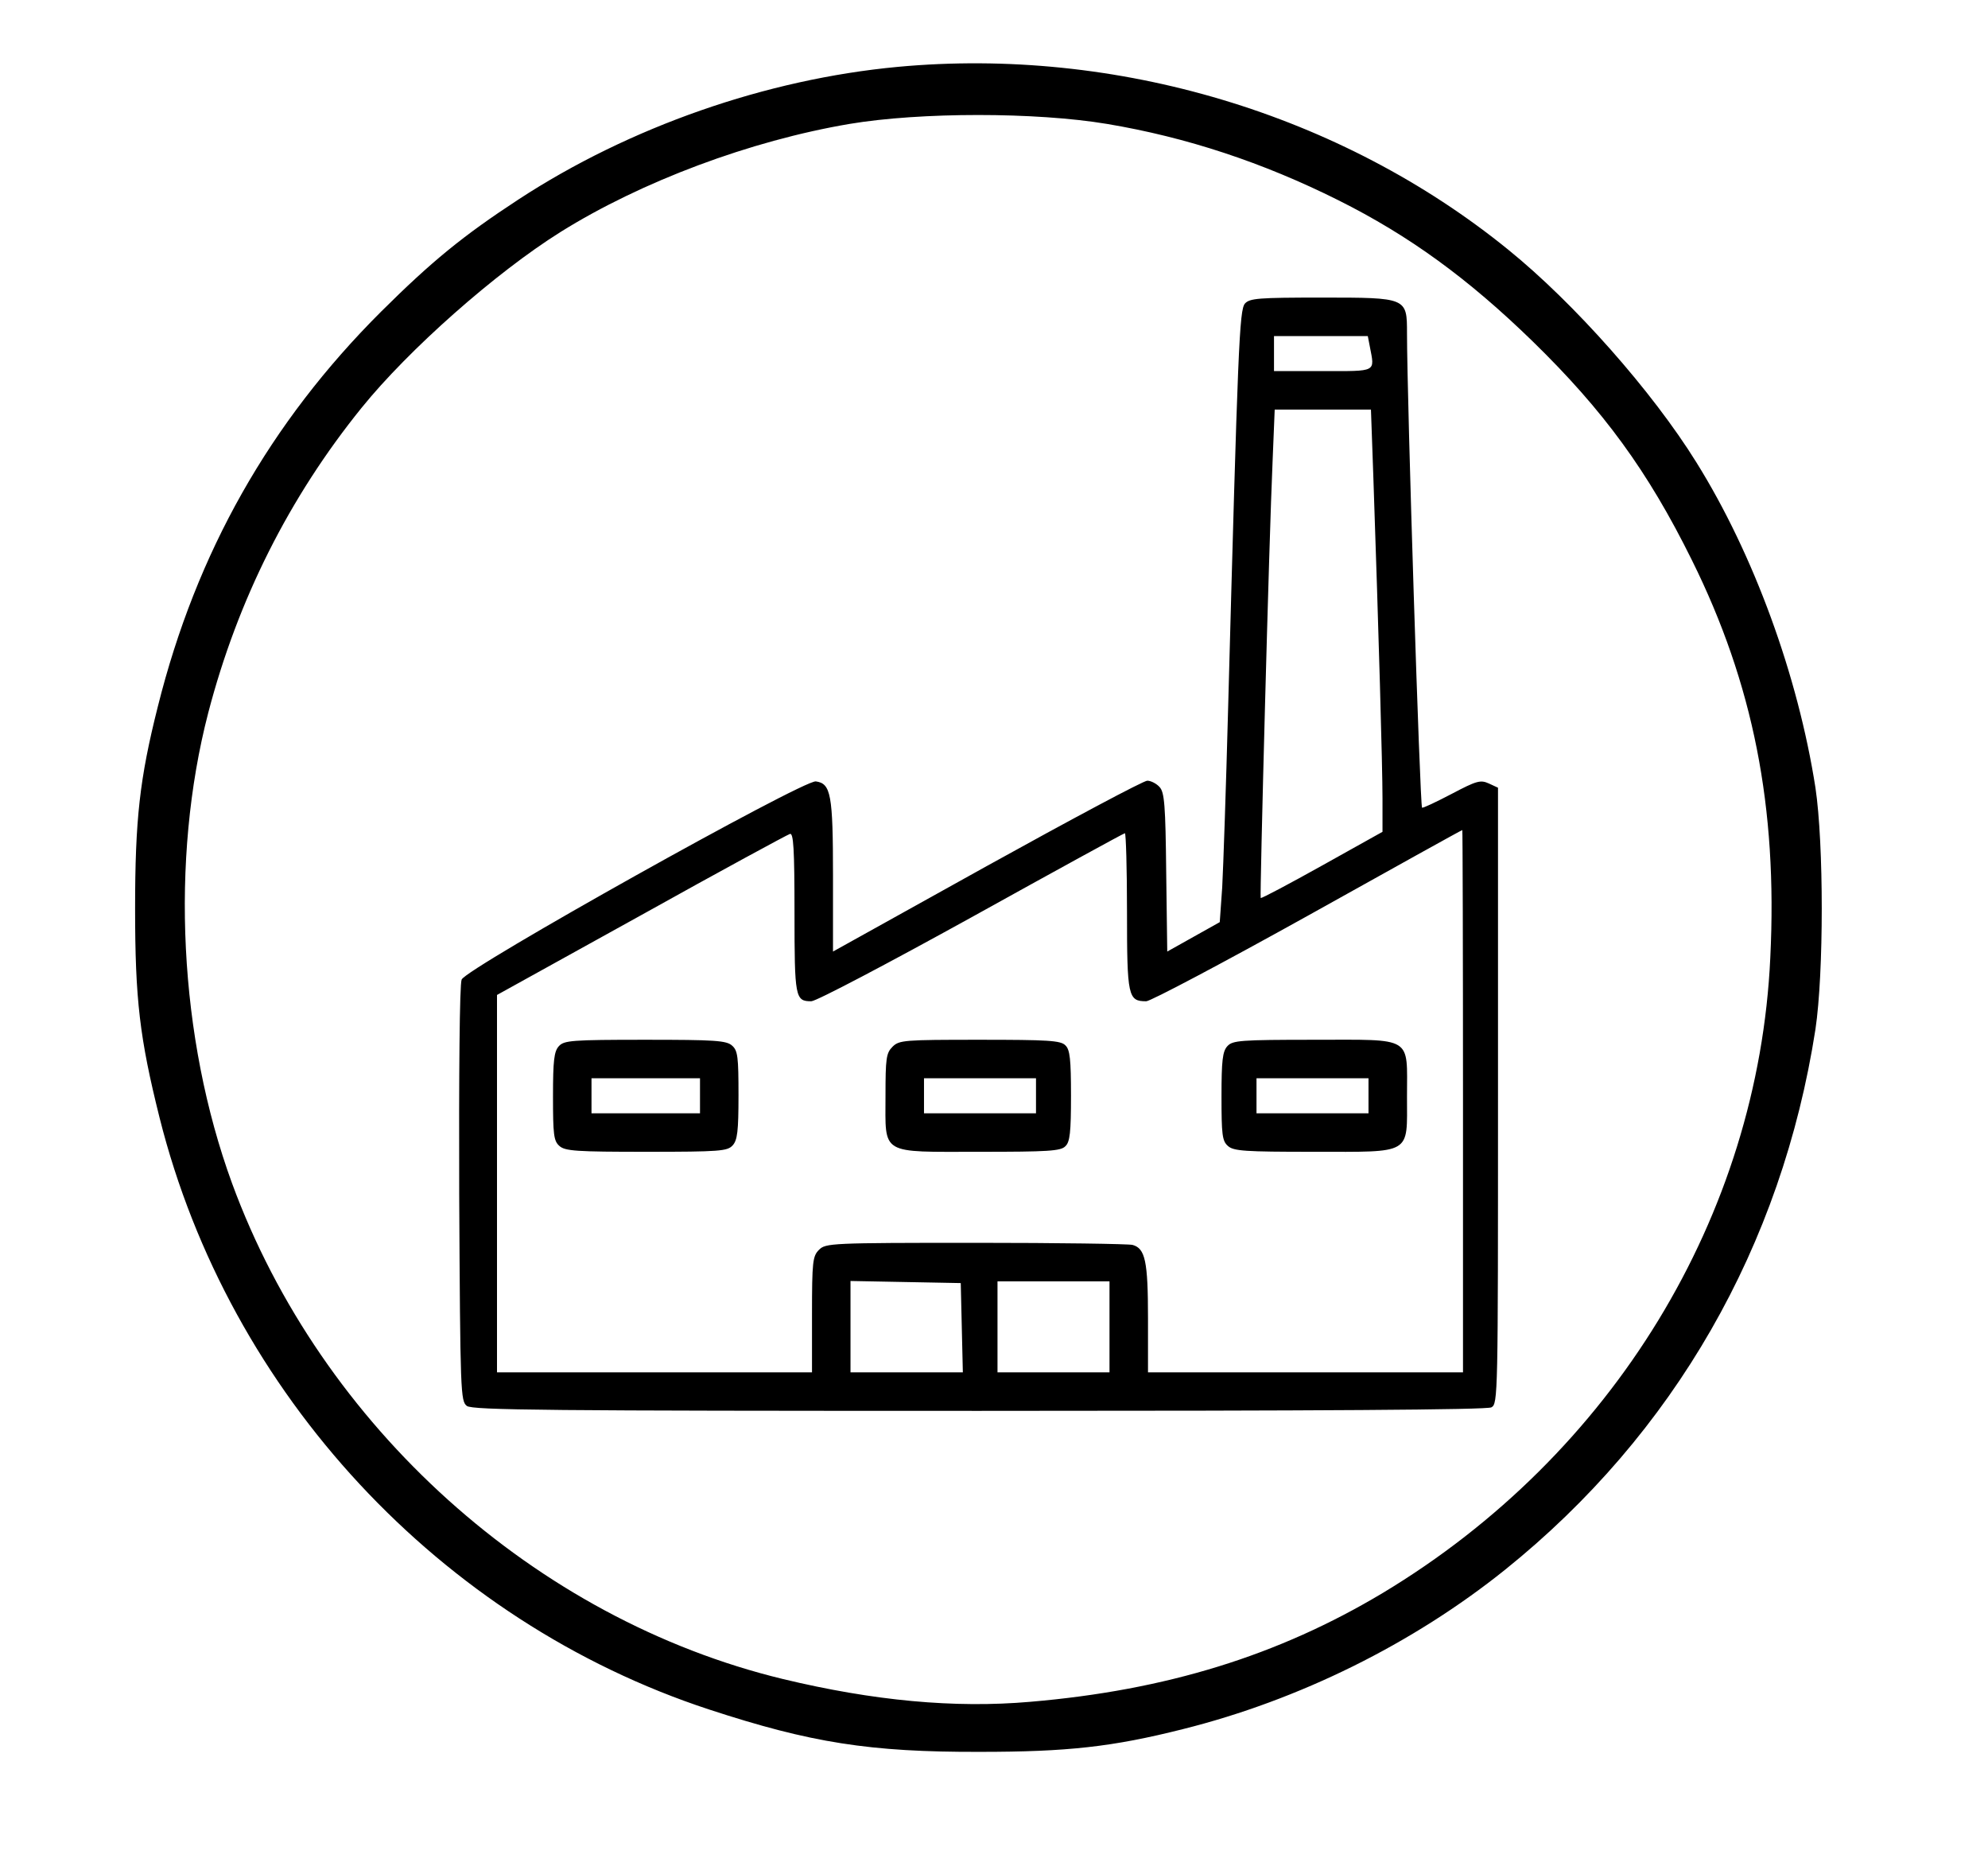
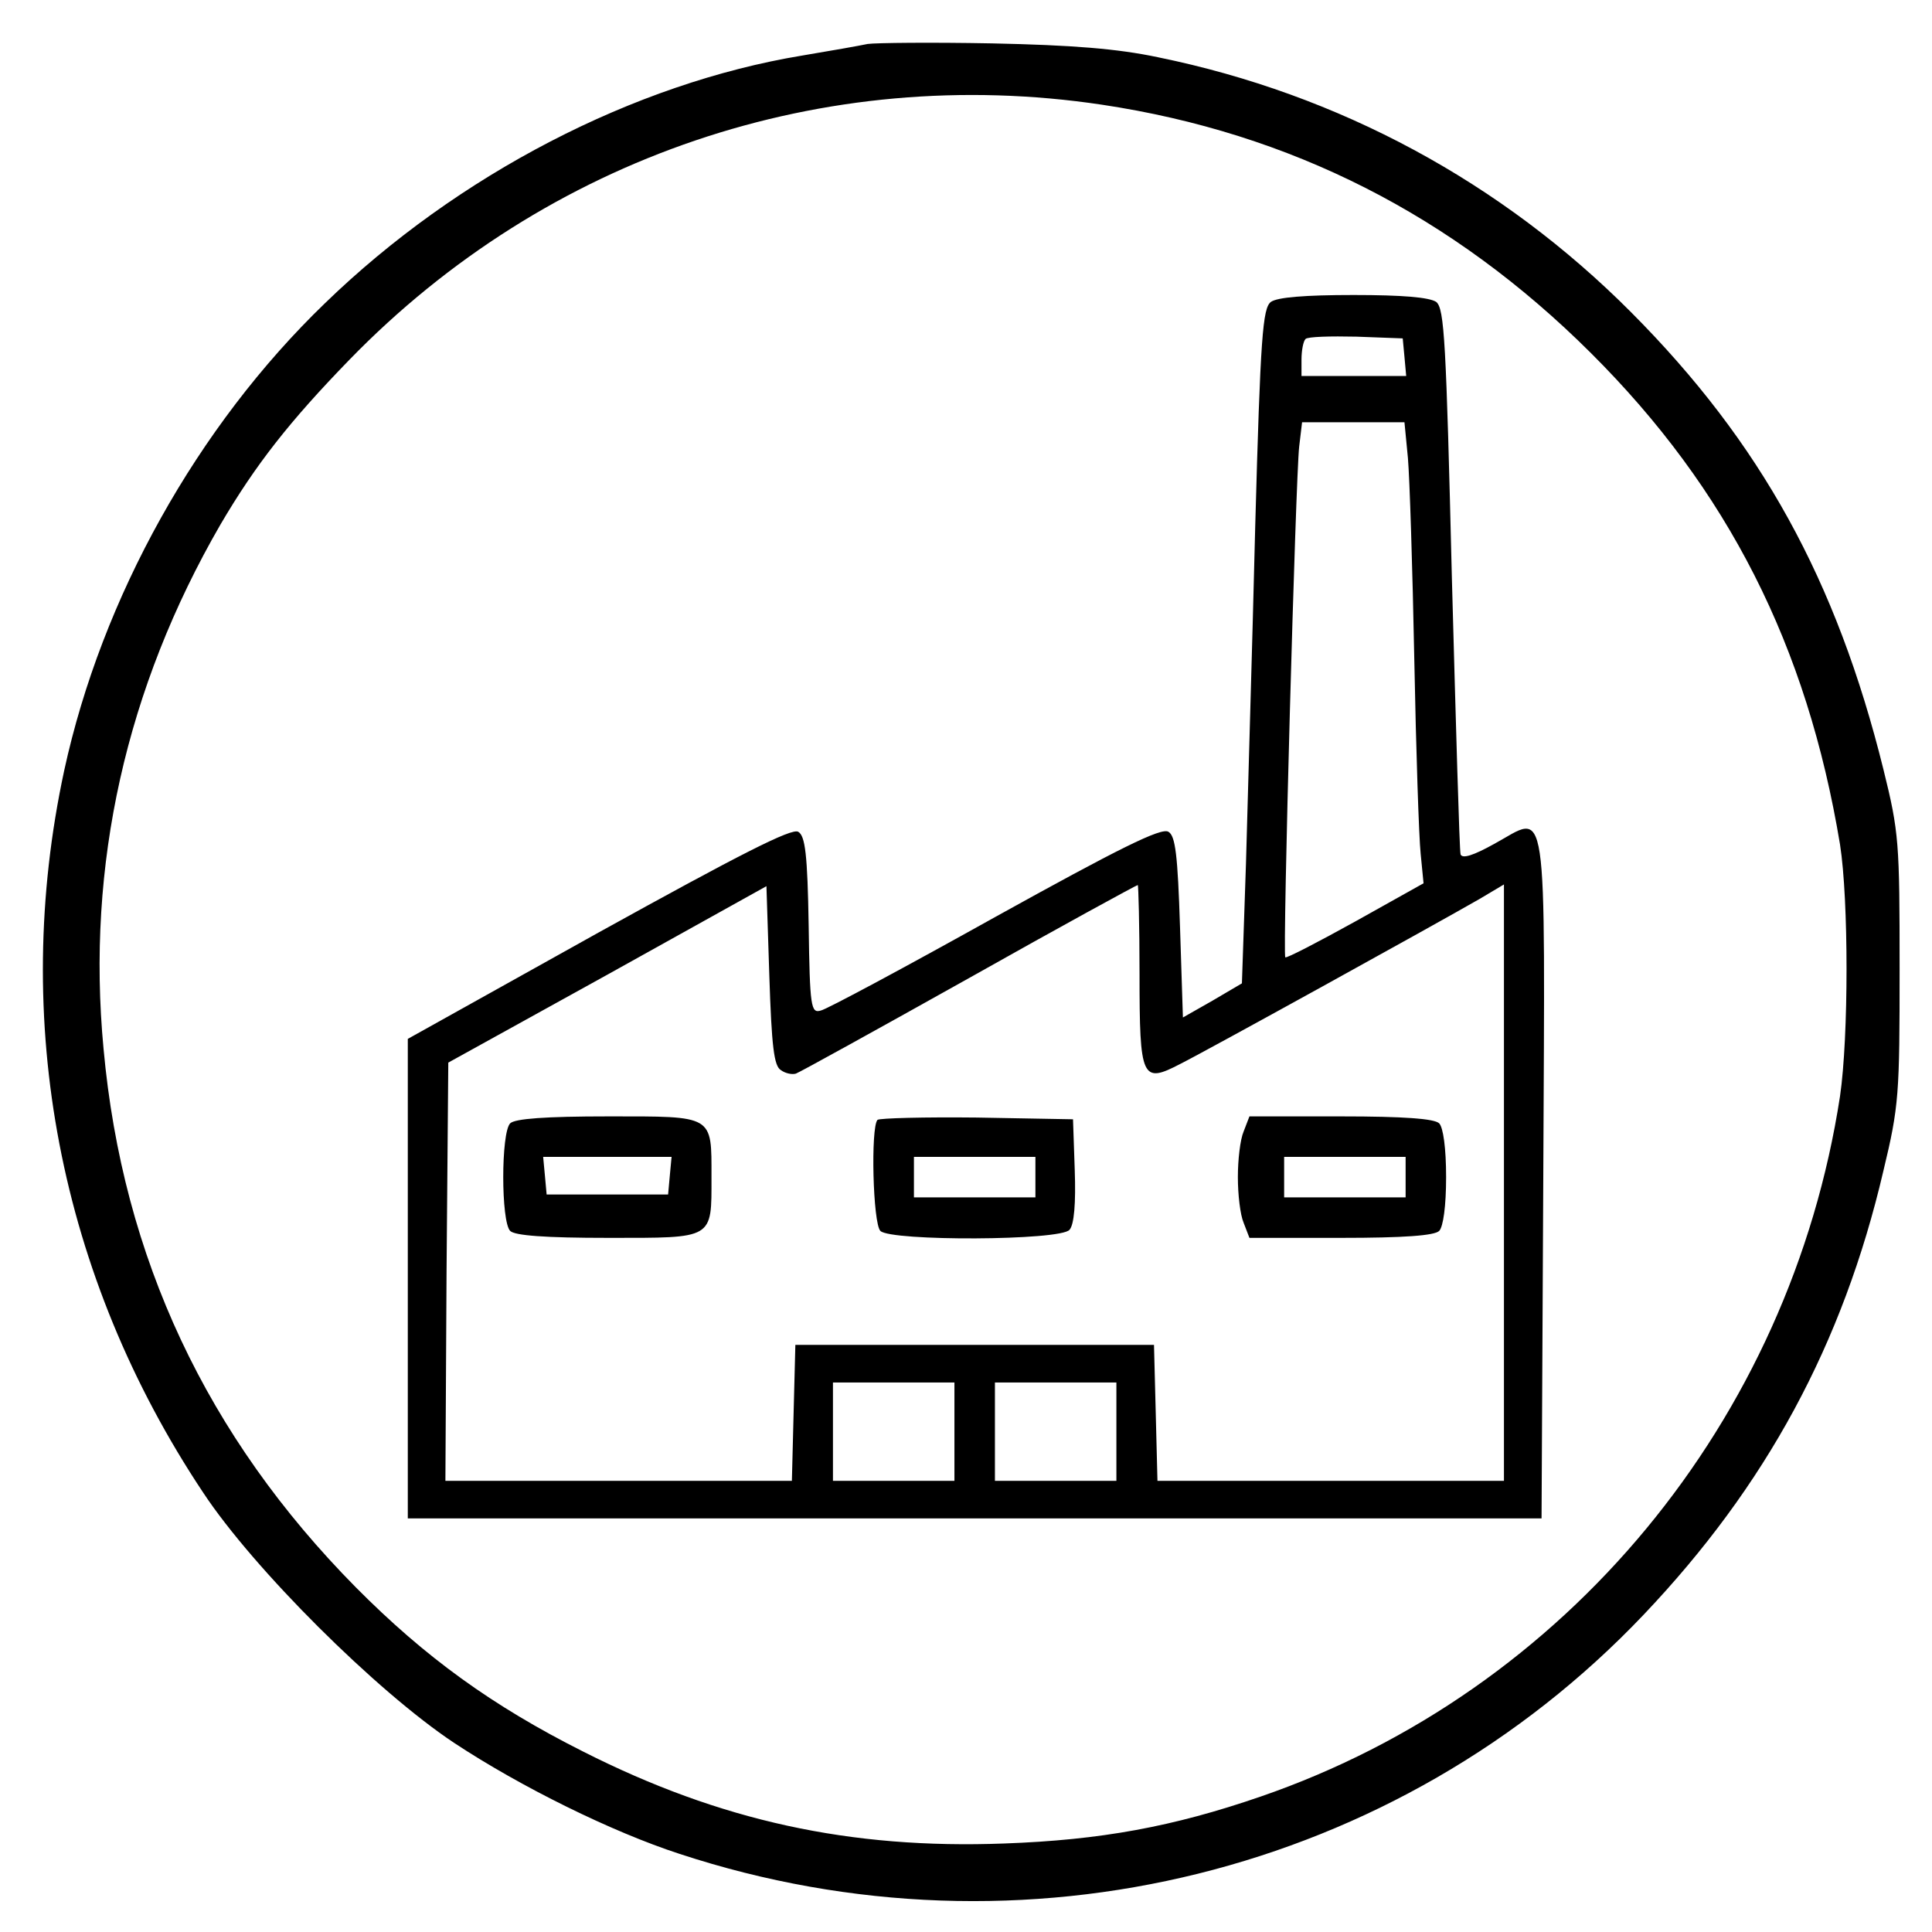
- <svg xmlns="http://www.w3.org/2000/svg" version="1.0" width="568pt" height="534pt" viewBox="0 0 568 534" preserveAspectRatio="xMidYMid meet">
-   <g transform="translate(0,534) scale(0.1,-0.1)" fill="#000000" stroke="none">
-     <path d="M2565 5149 c-375 -35 -766 -171 -1084 -379 -159 -104 -248 -177 -392 -320 -318 -317 -528 -688 -638 -1128 -52 -206 -65 -323 -65 -577 0 -260 13 -370 70 -598 198 -788 802 -1438 1570 -1690 290 -95 459 -122 774 -121 249 0 378 14 580 65 332 83 657 244 920 455 483 388 791 925 887 1544 24 161 24 529 0 690 -50 320 -176 666 -340 929 -126 203 -349 455 -538 608 -478 388 -1120 580 -1744 522z m598 -163 c227 -38 445 -110 661 -218 202 -101 370 -223 555 -403 202 -197 329 -370 455 -625 175 -353 245 -706 224 -1135 -34 -738 -450 -1420 -1107 -1815 -299 -179 -619 -278 -1007 -311 -217 -19 -449 3 -707 65 -707 171 -1319 721 -1574 1416 -152 416 -177 924 -68 1344 84 322 231 615 438 871 135 167 383 386 568 502 232 145 543 261 826 309 203 34 532 34 736 0z" />
-     <path d="M3557 4473 c-16 -19 -20 -119 -48 -1153 -6 -228 -14 -460 -17 -515 l-7 -99 -75 -42 -75 -42 -3 226 c-2 193 -5 229 -19 244 -9 10 -25 18 -35 18 -11 0 -217 -110 -459 -244 l-439 -244 0 216 c0 233 -6 264 -49 270 -36 5 -1000 -534 -1012 -566 -6 -14 -8 -271 -7 -614 3 -570 4 -590 22 -604 17 -12 233 -14 1464 -14 976 0 1450 3 1463 10 19 10 19 31 19 891 l0 879 -26 12 c-24 11 -35 8 -107 -30 -44 -23 -82 -41 -84 -39 -6 7 -43 1166 -43 1355 0 102 0 102 -243 102 -182 0 -206 -2 -220 -17z m357 -124 c14 -73 21 -69 -134 -69 l-140 0 0 50 0 50 134 0 134 0 6 -31z m10 -376 c15 -437 26 -823 26 -914 l0 -95 -172 -96 c-95 -53 -174 -95 -176 -93 -3 3 24 1028 34 1248 l6 147 138 0 137 0 7 -197z m256 -1778 l0 -775 -450 0 -450 0 0 155 c0 163 -8 199 -44 209 -11 3 -213 6 -448 6 -415 0 -429 -1 -448 -20 -18 -18 -20 -33 -20 -185 l0 -165 -450 0 -450 0 0 539 0 539 412 228 c226 126 418 230 425 232 10 3 13 -41 13 -225 0 -243 2 -253 48 -253 14 0 219 108 458 240 238 132 435 240 438 240 3 0 6 -101 6 -224 0 -243 3 -256 55 -256 12 0 220 110 461 244 242 135 440 245 442 245 1 1 2 -348 2 -774z m-1432 -647 l3 -128 -161 0 -160 0 0 130 0 131 158 -3 157 -3 3 -127z m422 2 l0 -130 -160 0 -160 0 0 130 0 130 160 0 160 0 0 -130z" />
-     <path d="M1597 2352 c-14 -15 -17 -41 -17 -144 0 -108 2 -127 18 -141 16 -15 49 -17 249 -17 210 0 231 2 246 18 14 15 17 41 17 144 0 108 -2 127 -18 141 -16 15 -49 17 -249 17 -210 0 -231 -2 -246 -18z m403 -142 l0 -50 -155 0 -155 0 0 50 0 50 155 0 155 0 0 -50z" />
-     <path d="M2550 2350 c-18 -18 -20 -33 -20 -140 0 -171 -18 -160 269 -160 195 0 232 2 245 16 13 12 16 40 16 144 0 104 -3 132 -16 144 -13 14 -50 16 -245 16 -216 0 -230 -1 -249 -20z m410 -140 l0 -50 -160 0 -160 0 0 50 0 50 160 0 160 0 0 -50z" />
-     <path d="M3507 2352 c-14 -15 -17 -41 -17 -144 0 -108 2 -127 18 -141 16 -15 48 -17 245 -17 284 0 267 -10 267 158 0 174 20 162 -264 162 -213 0 -234 -2 -249 -18z m403 -142 l0 -50 -160 0 -160 0 0 50 0 50 160 0 160 0 0 -50z" />
+ <svg xmlns="http://www.w3.org/2000/svg" version="1.0" width="65" height="65" viewBox="0 0 334 334" preserveAspectRatio="xMidYMid meet">
+   <g transform="translate(0,334) scale(0.1,-0.1)" fill="#000000" stroke="none">
+     <path d="M1500 3264 c-14 -3 -65 -12 -113 -20 -291 -48 -596 -206 -825 -428 -221 -213 -386 -509 -451 -808 -93 -432 -9 -874 240 -1248 87 -132 300 -344 434 -433 115 -76 273 -154 390 -192 593 -195 1241 -34 1666 413 212 223 345 468 415 768 27 112 28 132 28 349 0 219 -1 236 -28 345 -81 327 -212 565 -436 790 -224 225 -505 377 -818 441 -71 15 -148 21 -287 24 -104 2 -201 1 -215 -1z m405 -105 c326 -49 606 -191 845 -429 237 -236 374 -506 431 -850 15 -96 15 -332 0 -435 -86 -561 -473 -1029 -1002 -1211 -151 -52 -276 -75 -443 -81 -266 -10 -491 39 -728 159 -157 79 -273 163 -393 284 -257 260 -403 569 -436 931 -30 317 39 624 202 906 61 104 120 179 223 285 341 351 820 513 1301 441z" />
+     <path d="M2197 2818 c-14 -11 -18 -58 -27 -388 -5 -206 -13 -468 -16 -583 l-7 -207 -51 -30 -51 -29 -5 156 c-4 125 -8 158 -20 165 -12 8 -86 -29 -299 -147 -156 -87 -292 -160 -302 -162 -17 -5 -19 5 -21 147 -2 123 -6 155 -18 162 -11 7 -101 -39 -345 -174 l-330 -184 0 -414 0 -415 980 0 980 0 3 591 c3 673 9 626 -85 575 -36 -20 -55 -26 -58 -18 -2 7 -8 221 -15 477 -10 412 -13 466 -27 478 -12 8 -58 12 -143 12 -85 0 -132 -4 -143 -12z m231 -95 l3 -33 -90 0 -91 0 0 28 c0 16 3 32 7 36 4 4 43 5 88 4 l80 -3 3 -32z m6 -175 c3 -35 8 -191 11 -348 3 -157 8 -308 11 -336 l5 -51 -118 -66 c-65 -36 -119 -64 -121 -62 -5 5 18 832 24 883 l5 42 88 0 89 0 6 -62z m-1084 -1058 c8 -6 20 -8 26 -6 6 2 140 76 299 165 158 89 290 161 292 161 1 0 3 -69 3 -154 0 -182 4 -190 71 -155 44 22 437 239 517 285 l42 25 0 -516 0 -515 -300 0 -299 0 -3 118 -3 117 -310 0 -310 0 -3 -117 -3 -118 -299 0 -300 0 2 362 3 361 275 152 275 153 5 -155 c4 -122 8 -156 20 -163z m300 -625 l0 -85 -105 0 -105 0 0 85 0 85 105 0 105 0 0 -85z m280 0 l0 -85 -105 0 -105 0 0 85 0 85 105 0 105 0 0 -85z" />
+     <path d="M882 1398 c-16 -16 -16 -170 0 -186 8 -8 60 -12 170 -12 183 0 178 -3 178 105 0 108 5 105 -178 105 -110 0 -162 -4 -170 -12z m276 -90 l-3 -33 -105 0 -105 0 -3 33 -3 32 111 0 111 0 -3 -32z" />
+     <path d="M1517 1404 c-12 -13 -8 -179 5 -192 18 -18 312 -17 327 2 8 9 11 46 9 103 l-3 88 -166 3 c-91 1 -168 -1 -172 -4z m273 -99 l0 -35 -105 0 -105 0 0 35 0 35 105 0 105 0 0 -35z" />
+     <path d="M2150 1384 c-6 -14 -10 -49 -10 -79 0 -30 4 -65 10 -79 l10 -26 158 0 c110 0 162 4 170 12 7 7 12 43 12 93 0 50 -5 86 -12 93 -8 8 -60 12 -170 12 l-158 0 -10 -26z m280 -79 l0 -35 -105 0 -105 0 0 35 0 35 105 0 105 0 0 -35z" />
  </g>
</svg>
